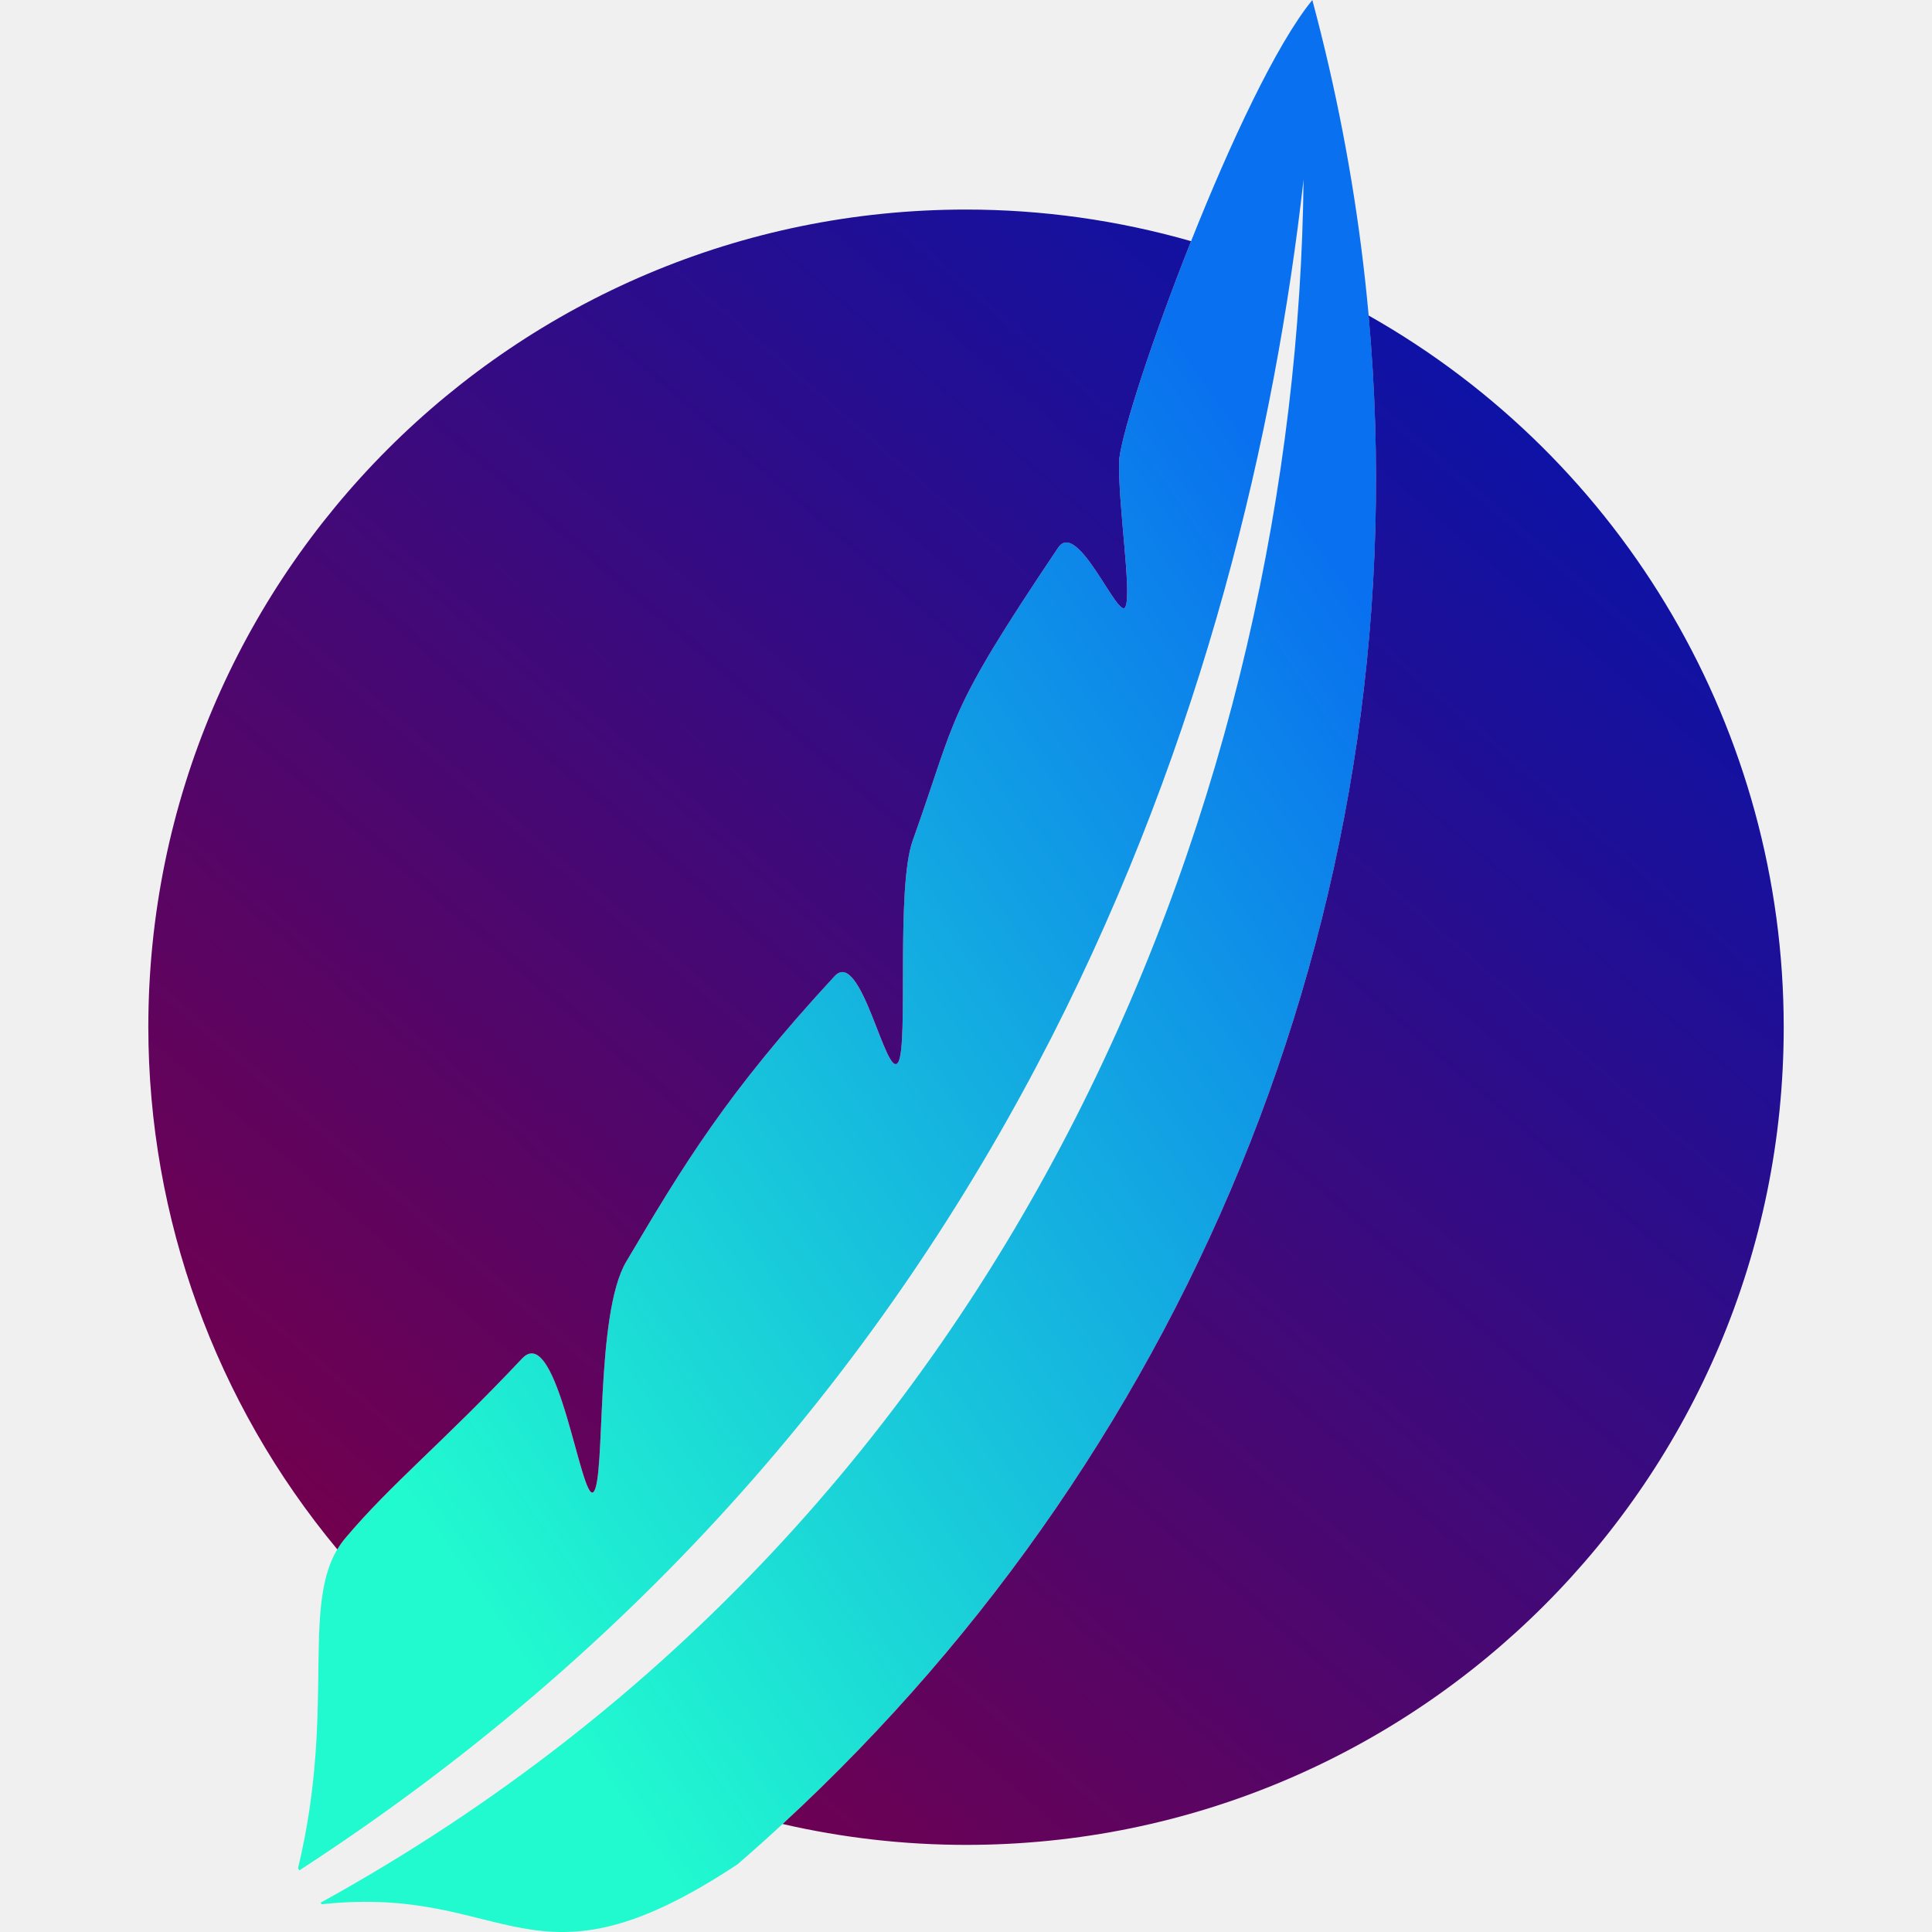
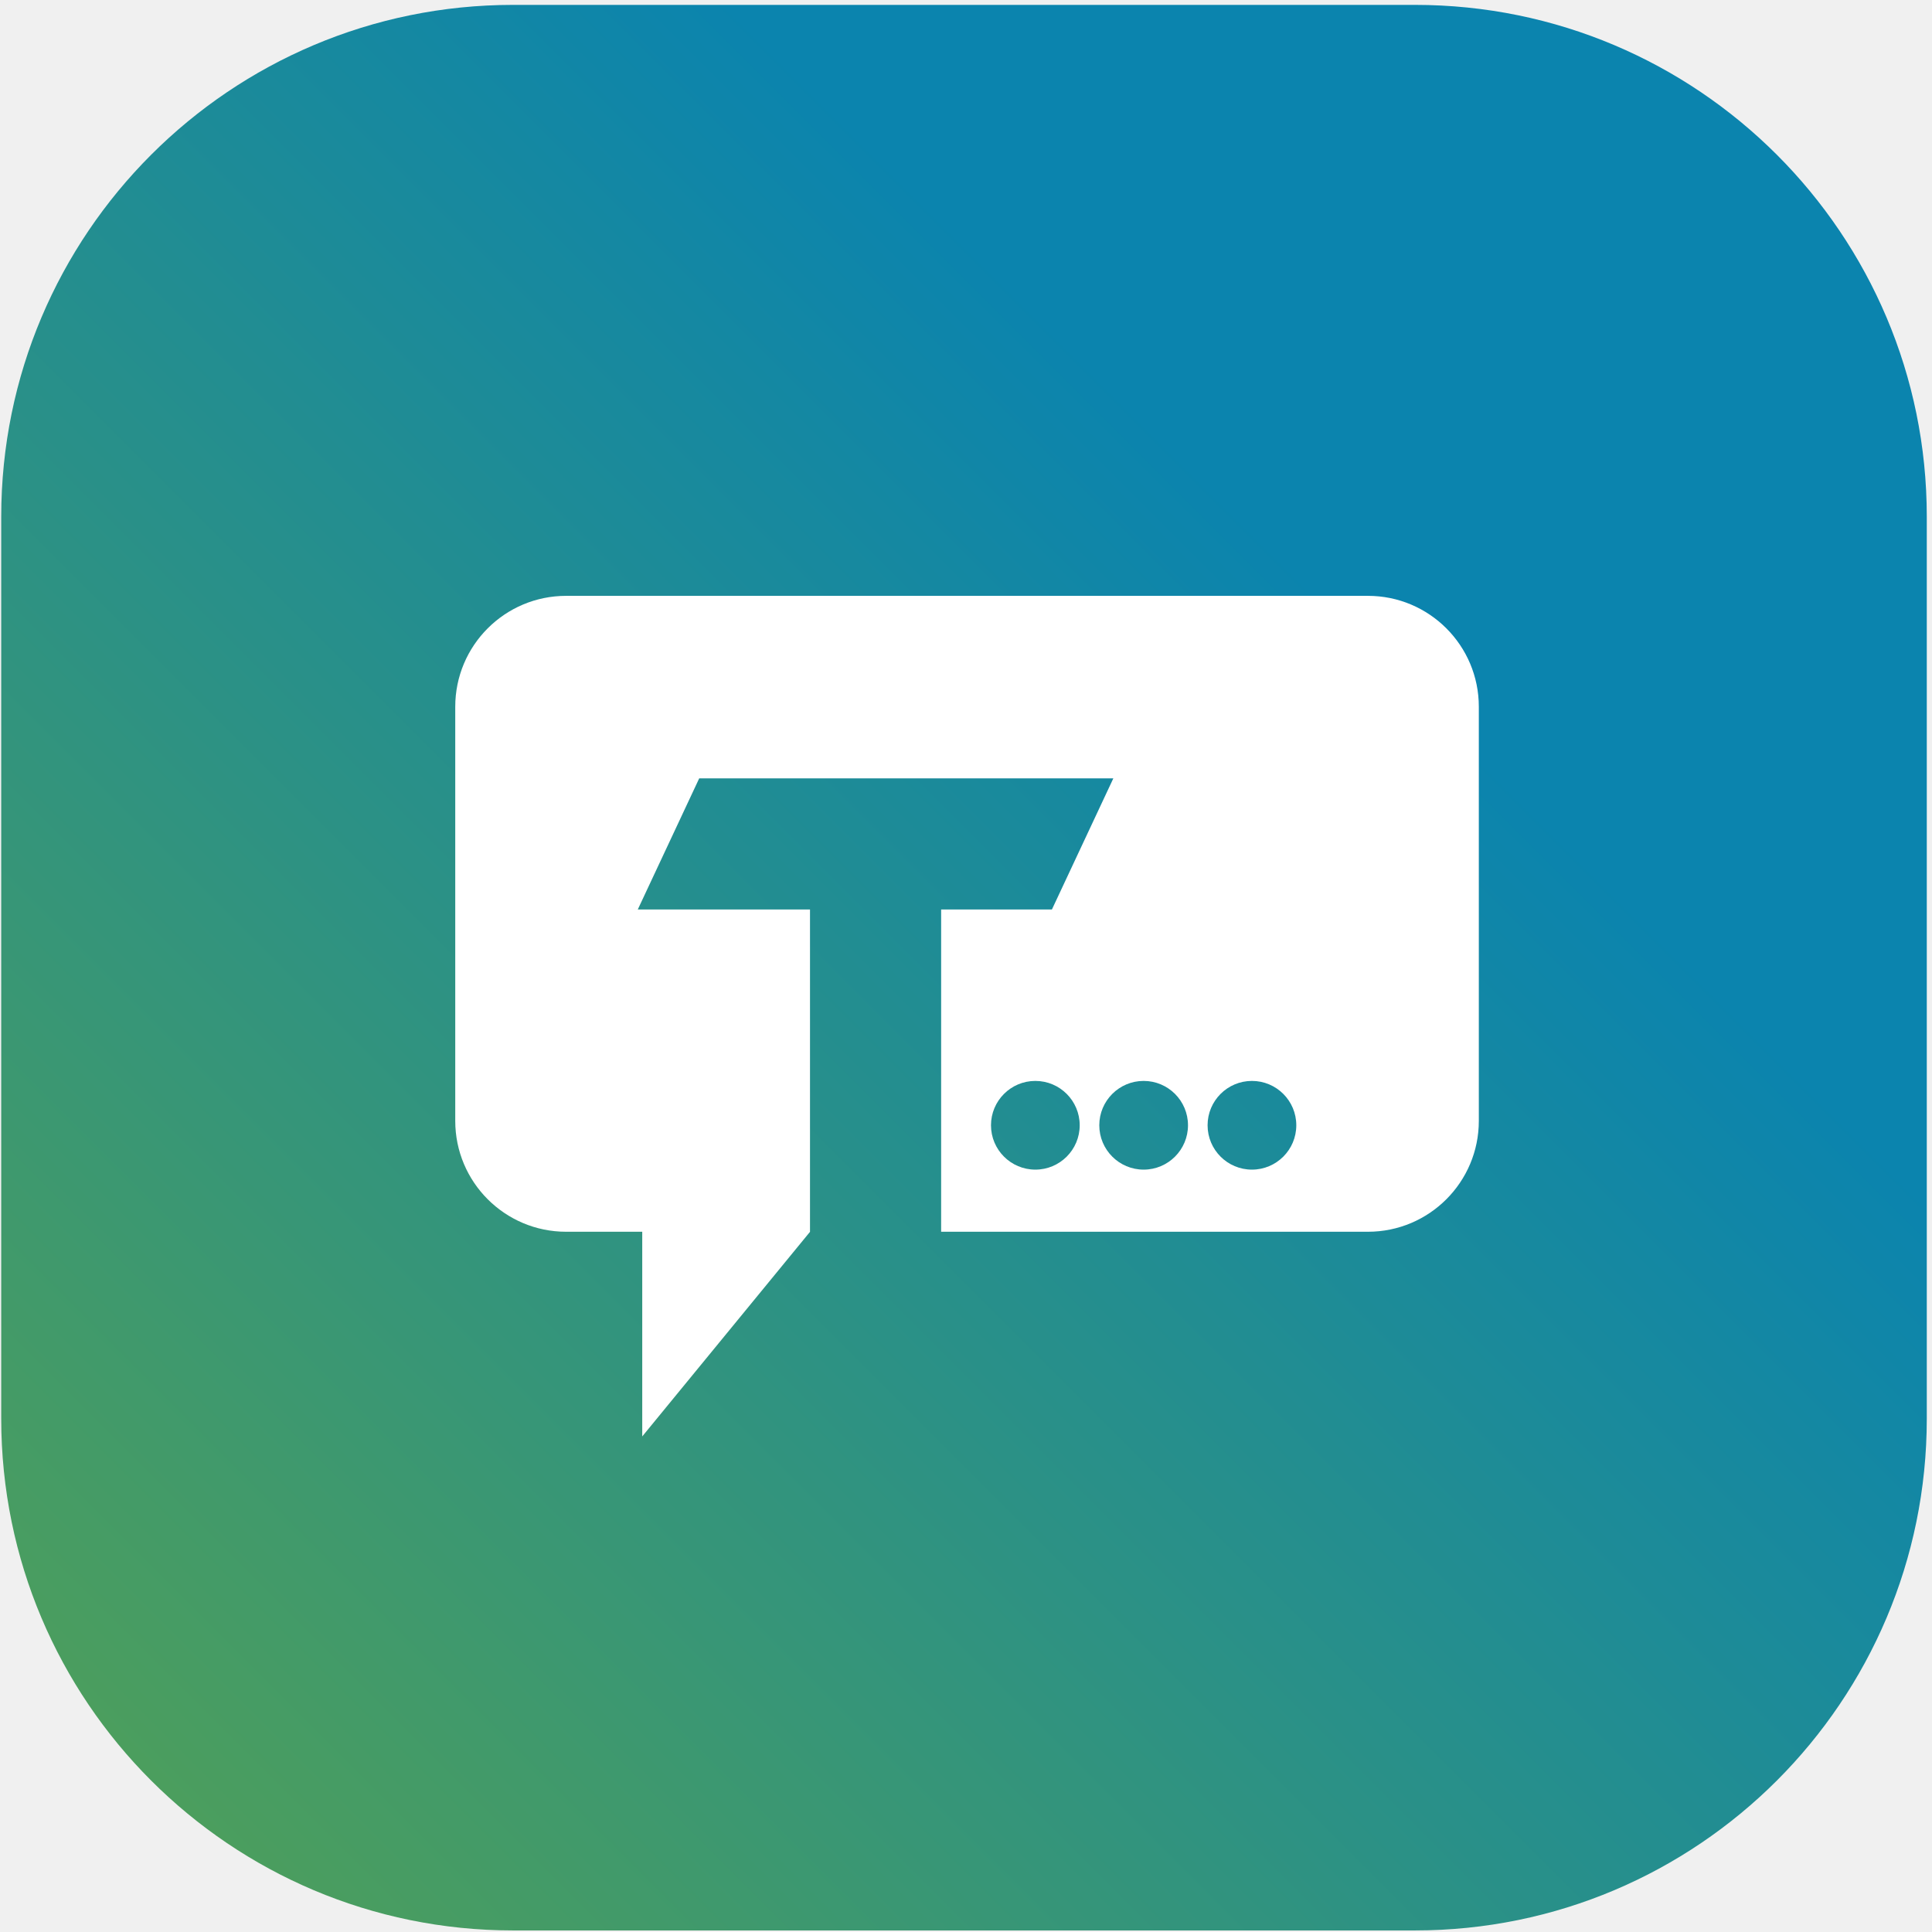
- <svg xmlns="http://www.w3.org/2000/svg" xmlns:xlink="http://www.w3.org/1999/xlink" width="512" height="512" version="1.1" viewBox="0 0 512 512">
+ <svg xmlns="http://www.w3.org/2000/svg" width="302" height="302" viewBox="0 0 302 302" fill="none">
+   <rect x="0.192" y="0.763" width="300.993" height="300.993" rx="80" fill="url(#paint0_linear_43_275)" />
+   <path d="M213.829 93.14C223.402 93.14 231.162 100.9 231.162 110.473V175.208C231.162 184.781 223.402 192.541 213.829 192.541H147.113V142.163H164.431L174.033 121.666H109.298L99.696 142.163H126.615V192.554L100.392 224.534V192.541H88.496C78.923 192.541 71.162 184.781 71.162 175.208V110.473C71.162 100.9 78.924 93.14 88.496 93.14H213.829ZM161.84 168.964C158.011 168.964 154.907 172.067 154.906 175.896C154.906 179.726 158.011 182.83 161.84 182.83C165.669 182.83 168.773 179.726 168.773 175.896C168.773 172.068 165.669 168.964 161.84 168.964ZM178.768 168.964C174.939 168.964 171.835 172.068 171.835 175.896C171.835 179.726 174.939 182.83 178.768 182.83C182.597 182.83 185.701 179.726 185.701 175.896C185.701 172.067 182.597 168.964 178.768 168.964ZM195.697 168.964C191.868 168.964 188.763 172.068 188.763 175.896C188.763 179.726 191.867 182.83 195.697 182.83C199.526 182.83 202.63 179.726 202.63 175.896C202.63 172.067 199.526 168.964 195.697 168.964Z" fill="white" />
  <defs>
-     <linearGradient id="linearGradient22708">
-       <stop stop-color="#21facf" offset="0" />
-       <stop stop-color="#0970ef" offset="1" />
+     <linearGradient id="paint0_linear_43_275" x1="221.243" y1="107.023" x2="-135.484" y2="463.749" gradientUnits="userSpaceOnUse">
+       <stop stop-color="#0B84AE" />
+       <stop offset="1" stop-color="#87B613" />
    </linearGradient>
-     <linearGradient id="linearGradient6949" x1="68.454" x2="198.59" y1="246.73" y2="96.35" gradientTransform="translate(-5.754,-56.594)" gradientUnits="userSpaceOnUse">
-       <stop stop-color="#72004e" offset="0" />
-       <stop stop-color="#0015b1" offset="1" />
-     </linearGradient>
-     <linearGradient id="linearGradient22718" x1="56.735" x2="155.2" y1="246.96" y2="58.575" gradientUnits="userSpaceOnUse">
-       <stop stop-color="#4f00da" offset="0" />
-       <stop stop-color="#e5311b" offset="1" />
-     </linearGradient>
-     <linearGradient id="linearGradient23463" x1="68.454" x2="198.59" y1="246.73" y2="96.35" gradientUnits="userSpaceOnUse" xlink:href="#linearGradient22708" />
-     <linearGradient id="linearGradient903" x1="54.478" x2="192.1" y1="247.56" y2="9.809" gradientTransform="matrix(.87923 0 0 .87923 -9.551 48.787)" gradientUnits="userSpaceOnUse">
-       <stop stop-color="#dc180d" offset="0" />
-       <stop stop-color="#f96e20" offset=".5" />
-       <stop stop-color="#f4ce41" offset="1" />
-     </linearGradient>
-     <linearGradient id="linearGradient918" x1="39.468" x2="154.99" y1="204.22" y2="124.47" gradientUnits="userSpaceOnUse" xlink:href="#linearGradient22708" />
  </defs>
-   <g transform="matrix(2.473 0 0 2.473 -4.8978 -4.8812)">
-     <path transform="translate(-5.5496,-57.412)" d="m148.16 59.393c-7.71 9.399-19.951 42.888-20.696 49.204-0.17 4.674 1.373 14.231 0.672 15.805-0.719 1.613-5.117-9.446-7.215-6.327-12.219 18.168-10.7 17.731-15.582 31.378-1.836 5.131-0.424 21.99-1.567 23.773-1.273 1.987-3.962-12.31-6.806-9.236-11.603 12.54-16.279 20.379-22.336 30.607-3.359 5.673-2.182 23.33-3.506 24.674-1.302 1.321-3.857-18.326-7.644-14.309-8.519 9.038-14.054 13.441-18.946 19.252-5.198 6.174-0.783 17.584-5.067 35.383l0.145 0.221c77.447-50.308 101.52-127.16 107.61-181.19-0.681 63.93-29.41 142.78-105.33 184.65l0.113 0.171c20.241-2.181 22.307 10.458 44.562-4.284 55.792-48.277 81.856-124.29 61.593-199.78z" display="none" fill="url(#linearGradient903)" />
-     <path transform="translate(-5.5498,-57.412)" d="m148.16 59.393c-7.71 9.399-19.951 42.888-20.696 49.204-0.17 4.674 1.373 14.231 0.672 15.805-0.719 1.613-5.117-9.446-7.215-6.327-12.219 18.168-10.7 17.731-15.582 31.378-1.836 5.131-0.424 21.99-1.567 23.773-1.273 1.987-3.962-12.31-6.806-9.236-11.603 12.54-16.279 20.379-22.336 30.607-3.359 5.673-2.182 23.33-3.506 24.674-1.302 1.321-3.857-18.326-7.644-14.309-8.519 9.038-14.054 13.441-18.946 19.252-5.198 6.174-0.783 17.584-5.067 35.383l0.145 0.221c77.447-50.308 101.52-127.16 107.61-181.19-0.681 63.93-29.41 142.78-105.33 184.65l0.113 0.171c20.241-2.181 22.307 10.458 44.562-4.284 55.792-48.277 81.856-124.29 61.593-199.78z" fill="url(#linearGradient918)" />
-     <g transform="translate(0 2.0218e-5)">
-       <path transform="translate(-5.7543,-56.594)" d="m111.25 81.024c-48.394-1.5e-5 -87.625 39.231-87.625 87.625 0.017 20.443 7.182 40.236 20.253 55.954 0.252-0.422 0.536-0.824 0.858-1.206 4.892-5.81 10.427-10.214 18.946-19.252 3.787-4.018 6.341 15.63 7.644 14.309 1.324-1.344 0.147-19.001 3.506-24.674 6.056-10.228 10.733-18.067 22.336-30.607 2.844-3.074 5.533 11.223 6.806 9.236 1.142-1.782-0.269-18.641 1.566-23.773 4.882-13.647 3.363-13.21 15.582-31.378 2.098-3.119 6.496 7.94 7.215 6.327 0.701-1.573-0.842-11.131-0.672-15.805 0.372-3.15 3.604-13.059 7.705-23.367-7.843-2.247-15.962-3.388-24.12-3.389zm43.142 11.356c5.566 61.595-18.426 120.7-62.796 161.65 6.446 1.486 13.04 2.237 19.655 2.239 48.394 1e-5 87.625-39.231 87.625-87.625-3.1e-4 -31.581-16.995-60.719-44.484-76.268z" display="none" fill="url(#linearGradient22718)" />
-       <path transform="translate(-5.754,-56.594)" d="m111.25 81.024c-48.394-1.5e-5 -87.625 39.231-87.625 87.625 0.017 20.443 7.182 40.236 20.253 55.954 0.252-0.422 0.536-0.824 0.858-1.206 4.892-5.81 10.427-10.214 18.946-19.252 3.787-4.018 6.341 15.63 7.644 14.309 1.324-1.344 0.147-19.001 3.506-24.674 6.056-10.228 10.733-18.067 22.336-30.607 2.844-3.074 5.533 11.223 6.806 9.236 1.142-1.782-0.269-18.641 1.566-23.773 4.882-13.647 3.363-13.21 15.582-31.378 2.098-3.119 6.496 7.94 7.215 6.327 0.701-1.573-0.842-11.131-0.672-15.805 0.372-3.15 3.604-13.059 7.705-23.367-7.843-2.247-15.962-3.388-24.12-3.389zm43.142 11.356c5.566 61.595-18.426 120.7-62.796 161.65 6.446 1.486 13.04 2.237 19.655 2.239 48.394 1e-5 87.625-39.231 87.625-87.625-3.1e-4 -31.581-16.995-60.719-44.484-76.268z" display="none" fill="url(#linearGradient23463)" />
-       <path d="m105.5 24.43c-48.394-1.5e-5 -87.625 39.231-87.625 87.625 0.017 20.443 7.182 40.236 20.253 55.954 0.252-0.422 0.536-0.824 0.858-1.206 4.892-5.81 10.427-10.214 18.946-19.252 3.787-4.018 6.341 15.63 7.644 14.309 1.324-1.344 0.147-19.001 3.506-24.674 6.056-10.228 10.733-18.067 22.336-30.607 2.844-3.074 5.533 11.223 6.806 9.236 1.142-1.782-0.269-18.641 1.566-23.773 4.882-13.647 3.363-13.21 15.582-31.378 2.098-3.119 6.496 7.94 7.215 6.327 0.701-1.573-0.842-11.131-0.672-15.805 0.372-3.15 3.604-13.059 7.705-23.367-7.843-2.247-15.962-3.388-24.12-3.389zm43.142 11.356c5.566 61.595-18.426 120.7-62.796 161.65 6.446 1.486 13.04 2.237 19.655 2.239 48.394 1e-5 87.625-39.231 87.625-87.625-3.1e-4 -31.581-16.995-60.719-44.484-76.268z" fill="url(#linearGradient6949)" />
-     </g>
-   </g>
</svg>
